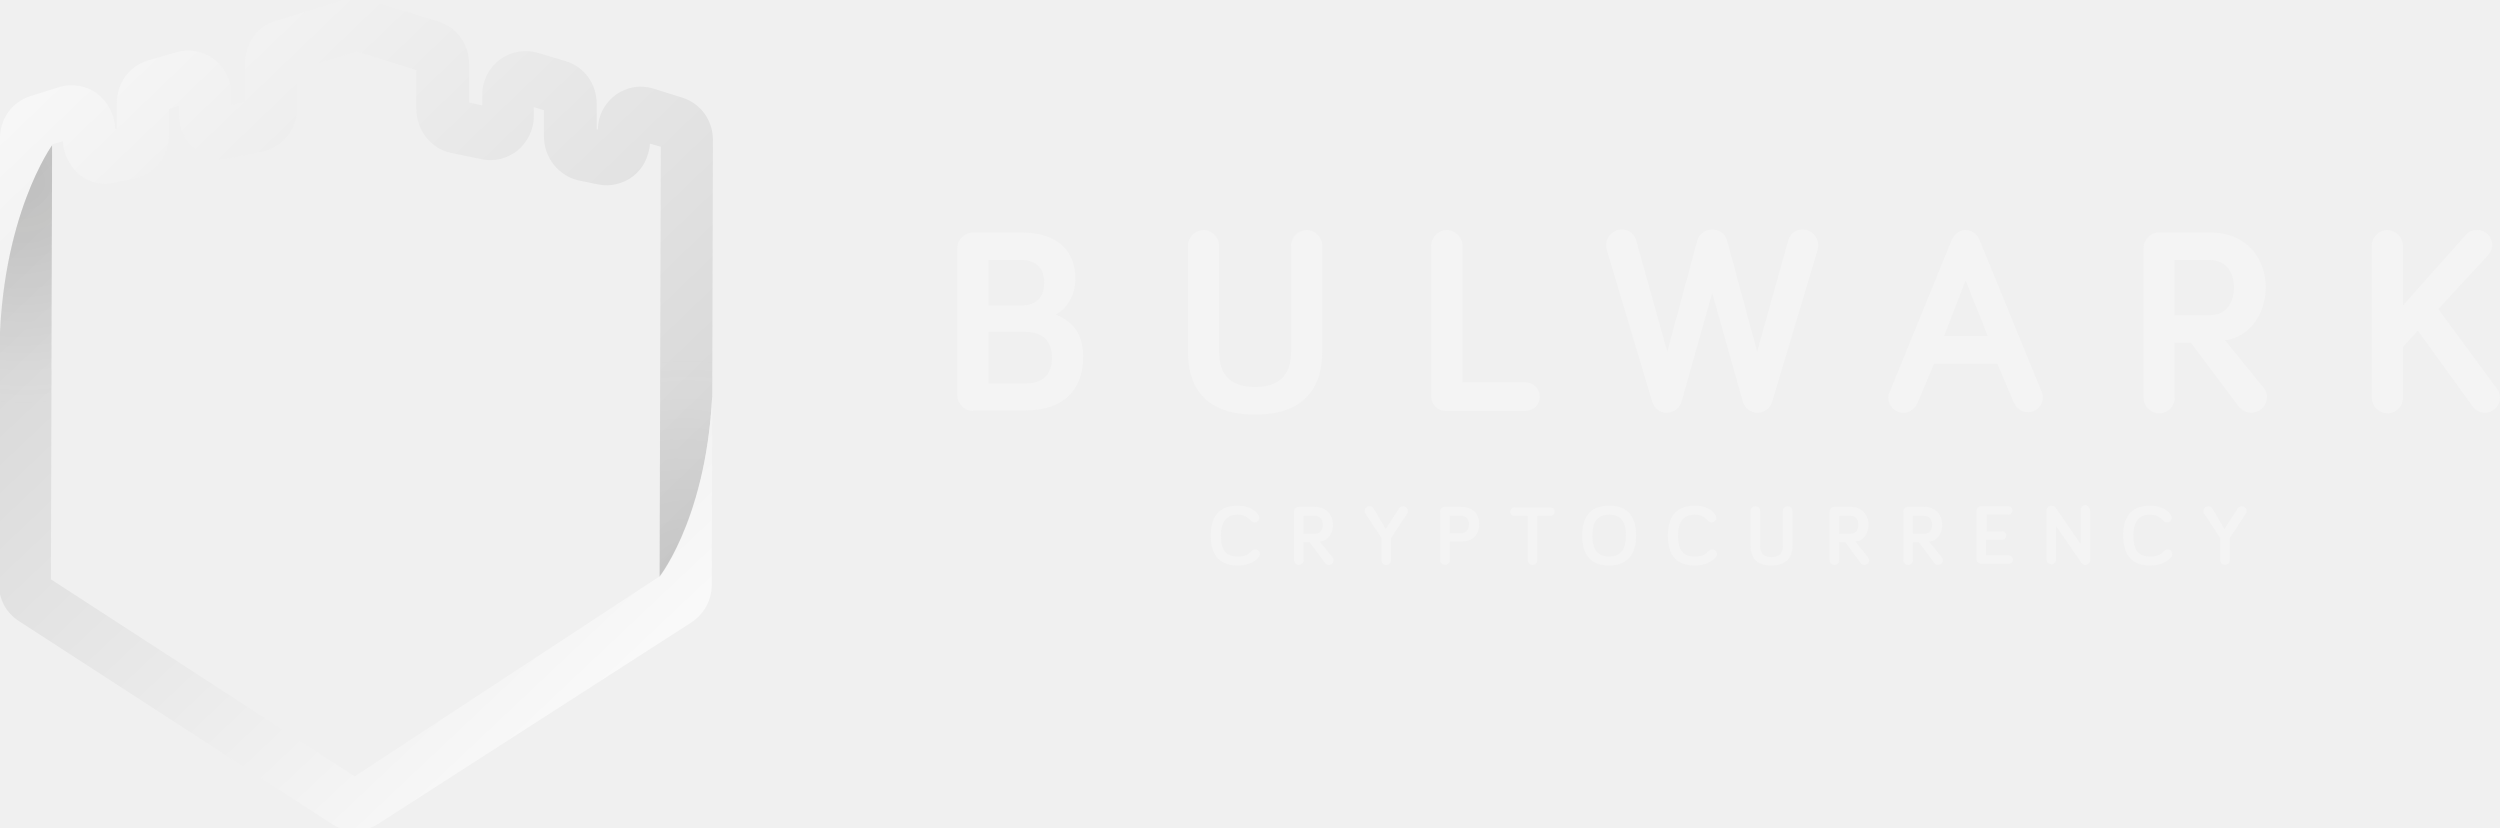
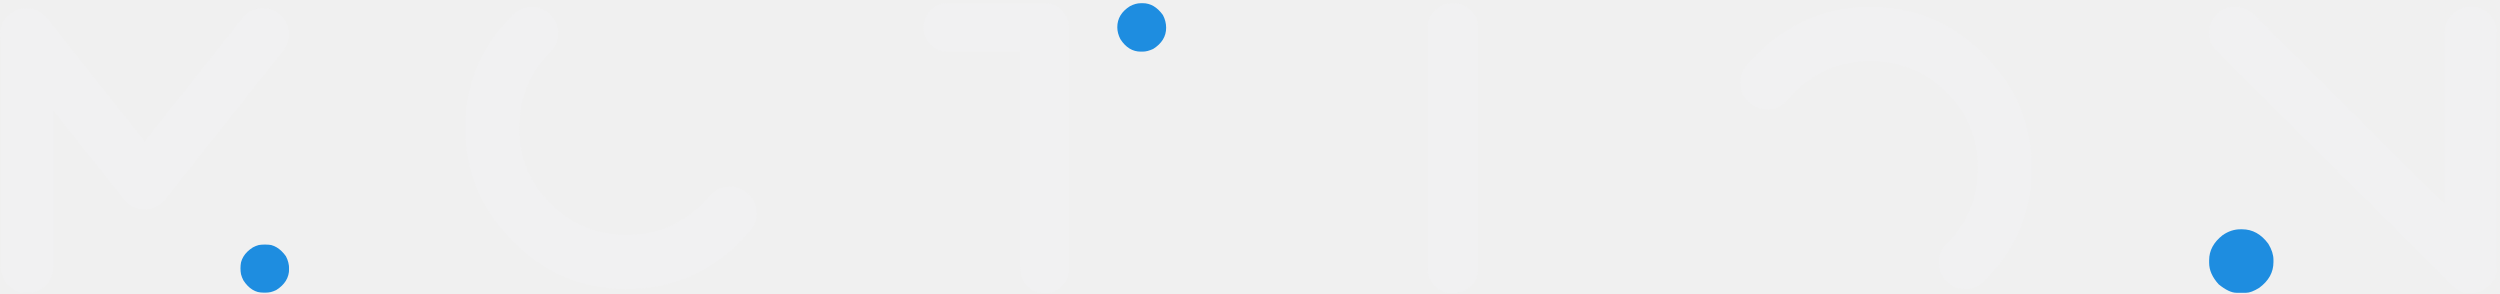
- <svg xmlns="http://www.w3.org/2000/svg" xmlns:xlink="http://www.w3.org/1999/xlink" viewBox="0 0 417.3 138.2" enable-background="new 0 0 417.3 138.2">
-   <style type="text/css">.st0{fill:#F4F4F4;} .st1{clip-path:url(#SVGID_2_);} .st2{fill:url(#SVGID_3_);} .st3{fill:url(#SVGID_4_);} .st4{filter:url(#Adobe_OpacityMaskFilter);} .st5{fill:url(#SVGID_6_);} .st6{opacity:0.19;mask:url(#SVGID_5_);fill:url(#SVGID_7_);} .st7{filter:url(#Adobe_OpacityMaskFilter_1_);} .st8{fill:url(#SVGID_9_);} .st9{opacity:0.19;mask:url(#SVGID_8_);fill:url(#SVGID_10_);}</style>
-   <g id="Layer_1_1_">
-     <path class="st0" d="M162.4 68.6c-1.4 0-2.6-1.2-2.6-2.6v-24.6c0-1.4 1.2-2.6 2.6-2.6h8c6.7 0 9.1 3.6 9.1 7.7 0 2.9-1.5 5.1-3.3 6 3.3 1.3 4.6 3.7 4.6 7.1 0 5.4-3.2 8.9-9.6 8.9h-8.8zm2.6-17.6h5.4c2.8 0 3.9-1.6 3.9-3.8 0-2.3-1.2-3.8-3.9-3.8h-5.4v7.6zm0 13h6.2c3.1 0 4.4-1.7 4.4-4.3 0-2.7-1.5-4.3-4.4-4.3h-6.2v8.6zm33.3-5.2v-17.8c0-1.4 1.2-2.6 2.6-2.6 1.4 0 2.6 1.2 2.6 2.6v17.8c0 2.7 1 5.8 6 5.8s6-3.1 6-5.8v-17.8c0-1.4 1.2-2.6 2.6-2.6 1.4 0 2.6 1.2 2.6 2.6v17.8c0 5-2.2 10.4-11.2 10.4s-11.2-5.3-11.2-10.4zm56.2 5c1.5 0 2.5 1.1 2.5 2.4 0 1.4-1 2.4-2.5 2.4h-13.1c-1.5 0-2.5-1.1-2.5-2.5v-25.1c0-1.4 1.2-2.6 2.6-2.6 1.4 0 2.6 1.2 2.6 2.6v22.8h10.4zm31.3-14.9l-5.1 18.1c-.3 1.1-1.3 1.9-2.5 1.9s-2.1-.8-2.4-1.8l-7.6-25.4c-.1-.3-.1-.5-.1-.8 0-1.4 1.2-2.6 2.6-2.6s2.2 1 2.4 1.8l5.2 18.6 5-18.5c.3-1.2 1.4-1.9 2.5-1.9s2.2.7 2.5 1.9l5 18.5 5.2-18.6c.2-.8 1-1.8 2.4-1.8s2.6 1.2 2.6 2.6c0 .3 0 .5-.1.8l-7.6 25.4c-.3 1-1.3 1.8-2.4 1.8-1.2 0-2.2-.8-2.5-1.9l-5.1-18.1zm37 11.9l-2.7 6.4c-.4.9-1.2 1.7-2.4 1.7-1.4 0-2.5-1.2-2.5-2.5 0-.3 0-.6.2-.9l10.4-25.5c.3-.6 1-1.6 2.3-1.6s2.1 1 2.3 1.6l10.4 25.4c.1.3.2.7.2.9 0 1.4-1.2 2.5-2.5 2.5-1.2 0-2-.8-2.4-1.7l-2.7-6.4h-10.6zm5.3-14l-3.6 9.3h7.3l-3.7-9.3zm34.9 10.4v9.2c0 1.4-1.1 2.6-2.6 2.6-1.4 0-2.6-1.2-2.6-2.6v-25c0-1.4 1.2-2.6 2.6-2.6h8.5c6 0 9.3 4.2 9.3 9.2 0 4.2-2.6 8.3-6.8 8.8l6.5 8c.4.5.5 1.1.5 1.5 0 1.4-1.2 2.6-2.6 2.6-.8 0-1.5-.4-2-.9l-8.1-10.8h-2.7zm0-13.8v9.2h6c2.7 0 3.9-2.3 3.9-4.6 0-2.4-1.2-4.6-4.1-4.6h-5.8zm38 7.7l10.6-11.9c.5-.6 1.2-.8 1.9-.8 1.4 0 2.5 1.1 2.5 2.5 0 .7-.3 1.2-.7 1.7l-8.3 9 9.8 13.3c.3.4.5.9.5 1.5 0 1.4-1.2 2.5-2.5 2.5-1.1 0-1.7-.6-2.1-1.1l-9.1-12.6-2.5 2.7v8.5c0 1.4-1.1 2.6-2.6 2.6-1.4 0-2.6-1.2-2.6-2.6v-25.4c0-1.4 1.2-2.6 2.6-2.6 1.4 0 2.6 1.2 2.6 2.6v10.1zm-238.6 17.5c-1.4 0-2.6-1.2-2.6-2.6v-24.6c0-1.4 1.2-2.6 2.6-2.6h8c6.7 0 9.1 3.6 9.1 7.7 0 2.9-1.5 5.1-3.3 6 3.3 1.3 4.6 3.7 4.6 7.1 0 5.4-3.2 8.9-9.6 8.9h-8.8zm2.6-17.6h5.4c2.8 0 3.9-1.6 3.9-3.8 0-2.3-1.2-3.8-3.9-3.8h-5.4v7.6zm0 13h6.2c3.1 0 4.4-1.7 4.4-4.3 0-2.7-1.5-4.3-4.4-4.3h-6.2v8.6zm33.3-5.2v-17.8c0-1.4 1.2-2.6 2.6-2.6 1.4 0 2.6 1.2 2.6 2.6v17.8c0 2.7 1 5.8 6 5.8s6-3.1 6-5.8v-17.8c0-1.4 1.2-2.6 2.6-2.6 1.4 0 2.6 1.2 2.6 2.6v17.8c0 5-2.2 10.4-11.2 10.4s-11.2-5.3-11.2-10.4zm56.2 5c1.5 0 2.5 1.1 2.5 2.4 0 1.4-1 2.4-2.5 2.4h-13.1c-1.5 0-2.5-1.1-2.5-2.5v-25.1c0-1.4 1.2-2.6 2.6-2.6 1.4 0 2.6 1.2 2.6 2.6v22.8h10.4zm31.3-14.9l-5.1 18.1c-.3 1.1-1.3 1.9-2.5 1.9s-2.1-.8-2.4-1.8l-7.6-25.4c-.1-.3-.1-.5-.1-.8 0-1.4 1.2-2.6 2.6-2.6 1.4 0 2.2 1 2.4 1.8l5.2 18.6 5-18.5c.3-1.2 1.4-1.9 2.5-1.9s2.2.7 2.5 1.9l5 18.5 5.2-18.6c.2-.8 1-1.8 2.4-1.8s2.6 1.2 2.6 2.6c0 .3 0 .5-.1.8l-7.6 25.4c-.3 1-1.3 1.8-2.4 1.8-1.2 0-2.2-.8-2.5-1.9l-5.1-18.1zm37 11.9l-2.7 6.4c-.4.9-1.2 1.7-2.4 1.7-1.4 0-2.5-1.2-2.5-2.5 0-.3 0-.6.2-.9l10.4-25.5c.3-.6 1-1.6 2.3-1.6s2.1 1 2.3 1.6l10.4 25.4c.1.3.2.7.2.9 0 1.4-1.1 2.5-2.5 2.5-1.2 0-2-.8-2.4-1.7l-2.7-6.4h-10.6zm5.3-14l-3.6 9.3h7.3l-3.7-9.3zm34.9 10.4v9.2c0 1.4-1.2 2.6-2.6 2.6-1.4 0-2.6-1.2-2.6-2.6v-25c0-1.4 1.2-2.6 2.6-2.6h8.5c6 0 9.3 4.2 9.3 9.2 0 4.2-2.6 8.3-6.8 8.8l6.5 8c.4.5.5 1.1.5 1.5 0 1.4-1.2 2.6-2.6 2.6-.8 0-1.5-.4-2-.9l-8.1-10.8h-2.7zm0-13.8v9.2h6c2.7 0 3.9-2.3 3.9-4.6 0-2.4-1.2-4.6-4.1-4.6h-5.8zm38 7.7l10.6-11.9c.5-.6 1.2-.8 1.9-.8 1.4 0 2.5 1.1 2.5 2.5 0 .7-.3 1.2-.7 1.7l-8.3 9 9.8 13.3c.3.4.5.9.5 1.5 0 1.4-1.2 2.5-2.5 2.5-1.1 0-1.7-.6-2.1-1.1l-9.1-12.6-2.5 2.7v8.5c0 1.4-1.2 2.6-2.6 2.6-1.4 0-2.6-1.2-2.6-2.6v-25.4c0-1.4 1.2-2.6 2.6-2.6 1.4 0 2.6 1.2 2.6 2.6v10.1zm-198.9 38.3c0-3.4 1.6-5 4.5-5 1.7 0 2.9.7 3.4 1.5.1.2.2.3.2.5 0 .4-.3.8-.8.8-.2 0-.4-.1-.6-.3-.6-.6-1.2-1-2.2-1-1.9 0-2.8 1.2-2.8 3.5 0 2.5.9 3.5 2.8 3.5 1.1 0 1.6-.2 2.3-.9.2-.2.4-.3.6-.3.4 0 .8.3.8.8 0 .2-.1.3-.1.4-.7.9-2 1.5-3.6 1.5-2.8 0-4.5-1.5-4.5-5zm15.5 1.1v3c0 .5-.4.8-.8.8s-.8-.4-.8-.8v-8.1c0-.5.4-.8.8-.8h2.7c1.9 0 3 1.4 3 3 0 1.4-.8 2.7-2.2 2.8l2.1 2.6c.1.2.2.3.2.5 0 .5-.4.8-.8.8-.2 0-.5-.1-.6-.3l-2.6-3.5h-1zm0-4.4v3h1.9c.9 0 1.3-.7 1.3-1.5s-.4-1.5-1.3-1.5h-1.9zm13.7 2.2l2.2-3.4c.1-.2.4-.4.7-.4.5 0 .8.4.8.8 0 .2 0 .3-.1.4l-2.7 4.1v3.7c0 .5-.4.8-.8.8-.5 0-.8-.4-.8-.8v-3.7l-2.7-4.1c-.1-.1-.1-.3-.1-.4 0-.5.4-.8.8-.8.3 0 .5.1.7.4l2 3.4zm10.7 2.2v3c0 .5-.4.8-.8.8-.5 0-.8-.4-.8-.8v-8.1c0-.5.4-.8.8-.8h2.7c1.7 0 3 .9 3 2.9s-1.3 2.9-3 2.9h-1.9zm0-4.4v2.9h1.8c.9 0 1.4-.5 1.4-1.5 0-.9-.5-1.4-1.4-1.4h-1.8zm14.6 0v7.4c0 .5-.4.8-.8.8s-.8-.4-.8-.8v-7.4h-2.2c-.4 0-.7-.3-.7-.7 0-.4.3-.7.7-.7h6c.4 0 .7.3.7.7 0 .4-.3.7-.7.7h-2.2zm7.5 3.3c0-3.4 1.6-5 4.5-5s4.5 1.6 4.5 5c0 3.3-1.6 5-4.5 5s-4.5-1.6-4.5-5zm1.7 0c0 2.4.9 3.5 2.8 3.5s2.8-1.2 2.8-3.5c0-2.4-.9-3.5-2.8-3.5s-2.8 1.2-2.8 3.5zm12.6 0c0-3.4 1.6-5 4.5-5 1.7 0 2.9.7 3.4 1.5.1.2.2.3.2.5 0 .4-.3.8-.8.8-.2 0-.4-.1-.6-.3-.6-.6-1.2-1-2.2-1-1.9 0-2.8 1.2-2.8 3.5 0 2.5.9 3.5 2.8 3.5 1.1 0 1.6-.2 2.3-.9.2-.2.4-.3.6-.3.4 0 .8.3.8.8 0 .2-.1.3-.1.4-.7.9-2 1.5-3.6 1.5-2.9 0-4.5-1.5-4.5-5zm13.8 1.7v-5.8c0-.5.4-.8.8-.8.5 0 .8.4.8.8v5.8c0 .9.3 1.9 1.9 1.9 1.6 0 1.9-1 1.9-1.9v-5.8c0-.5.4-.8.8-.8.5 0 .8.4.8.8v5.8c0 1.6-.7 3.3-3.6 3.3-2.7 0-3.4-1.7-3.4-3.3zm14.8-.6v3c0 .5-.4.8-.8.8-.5 0-.8-.4-.8-.8v-8.1c0-.5.4-.8.8-.8h2.7c1.9 0 3 1.4 3 3 0 1.4-.8 2.7-2.2 2.8l2.1 2.6c.1.2.2.3.2.5 0 .5-.4.8-.8.8-.2 0-.5-.1-.6-.3l-2.6-3.5h-1zm0-4.4v3h1.9c.9 0 1.3-.7 1.3-1.5s-.4-1.5-1.3-1.5h-1.9zm12.3 4.4v3c0 .5-.4.8-.8.8-.5 0-.8-.4-.8-.8v-8.1c0-.5.4-.8.8-.8h2.7c1.9 0 3 1.4 3 3 0 1.4-.8 2.7-2.2 2.8l2.1 2.6c.1.2.2.3.2.5 0 .5-.4.8-.8.8-.2 0-.5-.1-.6-.3l-2.6-3.5h-1zm0-4.4v3h1.9c.9 0 1.3-.7 1.3-1.5s-.4-1.5-1.3-1.5h-1.9zm12.2 2.6h2.7c.4 0 .7.3.7.7s-.3.7-.7.7h-2.7v2.6h3.8c.4 0 .7.3.7.7 0 .4-.3.7-.7.7h-4.6c-.5 0-.8-.4-.8-.8v-8c0-.5.4-.8.8-.8h4.5c.4 0 .7.3.7.7 0 .4-.3.7-.7.7h-3.6v2.8zm17.4-3.4v8.2c0 .4-.4.8-.8.8-.3 0-.5-.1-.7-.4l-4.2-6.1v5.6c0 .4-.4.8-.8.8s-.8-.4-.8-.8v-8.2c0-.4.4-.8.8-.8.3 0 .5.1.7.3l4.2 6.1v-5.7c0-.4.4-.8.8-.8s.8.6.8 1zm5.5 4.1c0-3.4 1.6-5 4.5-5 1.7 0 2.9.7 3.4 1.5.1.2.2.3.2.5 0 .4-.3.8-.8.8-.2 0-.4-.1-.6-.3-.6-.6-1.2-1-2.2-1-1.9 0-2.8 1.2-2.8 3.5 0 2.5.9 3.5 2.8 3.5 1.1 0 1.6-.2 2.3-.9.2-.2.4-.3.6-.3.4 0 .8.3.8.8 0 .2-.1.3-.1.4-.7.9-2 1.5-3.6 1.5-2.8 0-4.5-1.5-4.5-5zm16.9-1.1l2.2-3.4c.1-.2.4-.4.7-.4.5 0 .8.4.8.8 0 .2 0 .3-.1.4l-2.7 4.1v3.7c0 .5-.4.8-.8.8-.5 0-.8-.4-.8-.8v-3.7l-2.7-4.1c-.1-.1-.1-.3-.1-.4 0-.5.4-.8.8-.8.3 0 .5.1.7.4l2 3.4z" />
-     <defs>
-       <path id="SVGID_1_" d="M113.9 16.3l-4.8-1.5c-2.2-.7-4.4-.3-6.3 1-1.8 1.3-3 3.5-3 5.8h-.2v-4.3c0-3.3-2.1-6.2-5.2-7.1l-4.7-1.4c-2.1-.6-4.4-.2-6.2 1.1-1.9 1.4-3 3.6-3 5.9v1.8l-2.2-.5v-6.4c0-3.3-2-6.1-5.1-7.1l-11.6-3.6c-1.4-.4-2.8-.4-4.2 0l-11.5 3.5c-3.1.9-5.1 3.8-5.1 7.1v6.4l-2.2.5v-1.8c0-2.3-1.1-4.5-3-5.9-1.8-1.3-4.1-1.7-6.2-1.1l-4.8 1.4c-3.1.9-5.2 3.8-5.2 7.1v4.3h-.2c0-2.3-1.2-4.5-3-5.9-1.8-1.3-4.1-1.7-6.3-1.1l-4.8 1.5c-3.1 1-5.2 3.8-5.2 7.1l-.1 36.2-.1 38.1c0 2.6 1.2 4.9 3.4 6.3l52.3 33.9c1.2.8 2.5 1.1 3.8 1.1 1.3 0 2.7-.4 3.8-1.1l52.4-33.7c2.1-1.4 3.4-3.7 3.4-6.2l.1-35.8.1-38.5c0-3.3-2-6.1-5.1-7.1zm-54.7 113.3l-50.7-32.9.2-72.6 1.7-.5c.1 2.1 1.1 4.1 2.7 5.5 1.7 1.4 3.8 1.9 5.9 1.4l3.4-.7c3.3-.7 5.8-3.7 5.8-7.2v-4.4l1.6-.5v1.6c0 2.3 1 4.3 2.8 5.7 1.7 1.3 3.8 1.9 5.9 1.4l5.3-1.1c3.3-.7 5.8-3.7 5.8-7.2v-6.5l9.9-3 9.9 3.1v6.5c0 3.5 2.4 6.6 5.7 7.3l5.3 1.1c2.1.4 4.2-.1 5.9-1.4 1.7-1.4 2.8-3.5 2.8-5.7v-1.6l1.6.5v4.4c0 3.5 2.4 6.5 5.7 7.3l3.4.7c2.1.4 4.2-.1 5.9-1.4 1.7-1.3 2.6-3.3 2.8-5.4l1.7.5-.2 71.7-50.8 33.4z" />
-     </defs>
-     <clipPath id="SVGID_2_">
-       <use xlink:href="#SVGID_1_" overflow="visible" />
-     </clipPath>
-     <g class="st1">
-       <linearGradient id="SVGID_3_" gradientUnits="userSpaceOnUse" x1="18.421" y1="-46.108" x2="119.299" y2="58.597" gradientTransform="matrix(1 .002 -.002 1 -1.904 41.212)">
-         <stop offset="0" stop-color="#F9F9F9" />
-         <stop offset="1" stop-color="#D3D3D3" />
-       </linearGradient>
-       <path class="st2" d="M113.9 16.3l-4.8-1.5c-2.2-.7-4.4-.3-6.3 1-1.8 1.3-3 3.5-3 5.8h-.2v-4.3c0-3.3-2.1-6.2-5.2-7.1l-4.7-1.4c-2.1-.6-4.4-.2-6.2 1.1-1.9 1.4-3 3.6-3 5.9v1.8l-2.2-.5v-6.4c0-3.3-2-6.1-5.1-7.1l-11.6-3.6c-1.4-.4-2.8-.4-4.2 0l-11.4 3.5c-3.1.9-5.1 3.8-5.1 7.1v6.4l-2.2.5v-1.8c0-2.3-1.1-4.5-3-5.9-1.8-1.3-4.1-1.7-6.2-1.1l-4.8 1.4c-3.1.9-5.2 3.8-5.2 7.1v4.3h-.2c0-2.3-1.2-4.5-3-5.9-1.8-1.3-4.1-1.7-6.3-1.1l-4.8 1.5c-3.2 1-5.2 3.8-5.2 7.1l-.1 36.2c.1-23.2 8.9-35.2 8.9-35.2l1.7-.5c.1 2.1 1.1 4.1 2.7 5.5 1.7 1.4 3.8 1.9 5.9 1.4l3.4-.7c3.3-.7 5.8-3.7 5.8-7.2v-4.4l1.6-.5v1.6c0 2.3 1 4.3 2.8 5.7 1.7 1.3 3.8 1.9 5.9 1.4l5.3-1.1c3.3-.7 5.8-3.7 5.8-7.2v-6.5l9.9-3 9.9 3.1v6.5c0 3.5 2.4 6.6 5.7 7.3l5.3 1.1c2.1.4 4.2-.1 5.9-1.4 1.7-1.4 2.8-3.5 2.8-5.7v-1.6l1.6.5v4.4c0 3.5 2.4 6.5 5.7 7.3l3.4.7c2.1.4 4.2-.1 5.9-1.4 1.7-1.3 2.6-3.3 2.8-5.4l1.7.5-.2 72.6s8.8-11.8 8.9-35.1l.1-38.5c0-3.4-2.1-6.2-5.2-7.2zm-5.3 5.6z" />
-       <linearGradient id="SVGID_4_" gradientUnits="userSpaceOnUse" x1="98.088" y1="78.517" x2="9.467" y2="-15.014" gradientTransform="matrix(1 .002 -.002 1 -1.904 41.212)">
-         <stop offset="0" stop-color="#F9F9F9" />
-         <stop offset="1" stop-color="#D3D3D3" />
-       </linearGradient>
-       <path class="st3" d="M59.2 129.6l-50.6-32.9.2-72.6s-8.8 12-8.9 35.2l-.1 38.1c0 2.6 1.2 4.9 3.4 6.3l52.3 33.9c1.2.8 2.5 1.1 3.8 1.1 1.3 0 2.7-.4 3.8-1.1l52.4-33.7c2.1-1.4 3.4-3.7 3.4-6.2l.1-35.8c-.1 23.2-8.9 34.3-8.9 34.3l-50.9 33.4z" />
-       <defs>
-         <filter id="Adobe_OpacityMaskFilter" filterUnits="userSpaceOnUse" x="-33.5" y="-7" width="74.9" height="74.9">
-           <feColorMatrix values="1 0 0 0 0 0 1 0 0 0 0 0 1 0 0 0 0 0 1 0" />
-         </filter>
-       </defs>
-       <mask maskUnits="userSpaceOnUse" x="-33.5" y="-7" width="74.9" height="74.9" id="SVGID_5_">
-         <g class="st4">
-           <linearGradient id="SVGID_6_" gradientUnits="userSpaceOnUse" x1="-18.254" y1="-39.801" x2="148.886" y2="127.339" gradientTransform="matrix(1 .002 -.002 1 -1.904 41.212)">
-             <stop offset="0" stop-color="#00C6FF" />
-             <stop offset="1" stop-color="#0072FF" />
-           </linearGradient>
-           <path class="st5" d="M59.2 129.6l-50.6-32.9.2-72.6s-8.8 12-8.9 35.2l-.1 38.1c0 2.6 1.2 4.9 3.4 6.3l52.3 33.9c1.2.8 2.5 1.1 3.8 1.1 1.3 0 2.7-.4 3.8-1.1l52.4-33.7c2.1-1.4 3.4-3.7 3.4-6.2l.1-35.8c-.1 23.2-8.9 34.3-8.9 34.3l-50.9 33.4z" />
-         </g>
-       </mask>
-       <radialGradient id="SVGID_7_" cx="5.816" cy="-10.789" r="37.438" gradientTransform="matrix(1 .002 -.002 1 -1.904 41.212)" gradientUnits="userSpaceOnUse">
-         <stop offset="0" stop-color="#1D1D1B" />
-         <stop offset=".381" stop-color="#1F1F1D" stop-opacity=".619" />
-         <stop offset=".518" stop-color="#262624" stop-opacity=".482" />
-         <stop offset=".616" stop-color="#31312F" stop-opacity=".384" />
-         <stop offset=".696" stop-color="#424240" stop-opacity=".304" />
-         <stop offset=".763" stop-color="#585856" stop-opacity=".237" />
-         <stop offset=".823" stop-color="#737372" stop-opacity=".177" />
-         <stop offset=".878" stop-color="#939392" stop-opacity=".122" />
-         <stop offset=".928" stop-color="#B8B8B8" stop-opacity=".072" />
-         <stop offset=".972" stop-color="#E1E1E1" stop-opacity=".028" />
-         <stop offset="1" stop-color="#fff" stop-opacity="0" />
-       </radialGradient>
-       <circle class="st6" cx="3.9" cy="30.4" r="37.4" />
-       <defs>
-         <filter id="Adobe_OpacityMaskFilter_1_" filterUnits="userSpaceOnUse" x="77.4" y="59.5" width="74.9" height="74.9">
-           <feColorMatrix values="1 0 0 0 0 0 1 0 0 0 0 0 1 0 0 0 0 0 1 0" />
-         </filter>
-       </defs>
-       <mask maskUnits="userSpaceOnUse" x="77.4" y="59.5" width="74.9" height="74.9" id="SVGID_8_">
-         <g class="st7">
-           <linearGradient id="SVGID_9_" gradientUnits="userSpaceOnUse" x1="2.521" y1="-60.418" x2="168.979" y2="106.04" gradientTransform="matrix(1 .002 -.002 1 -1.904 41.212)">
-             <stop offset="0" stop-color="#00C6FF" />
-             <stop offset="1" stop-color="#0072FF" />
-           </linearGradient>
-           <path class="st8" d="M113.9 16.3l-4.8-1.5c-2.2-.7-4.4-.3-6.3 1-1.8 1.3-3 3.5-3 5.8h-.2v-4.3c0-3.3-2.1-6.2-5.2-7.1l-4.7-1.4c-2.1-.6-4.4-.2-6.2 1.1-1.9 1.4-3 3.6-3 5.9v1.8l-2.2-.5v-6.4c0-3.3-2-6.1-5.1-7.1l-11.6-3.6c-1.4-.4-2.8-.4-4.2 0l-11.4 3.5c-3.1.9-5.1 3.8-5.1 7.1v6.4l-2.2.5v-1.8c0-2.3-1.1-4.5-3-5.9-1.8-1.3-4.1-1.7-6.2-1.1l-4.8 1.4c-3.1.9-5.2 3.8-5.2 7.1v4.3h-.2c0-2.3-1.2-4.5-3-5.9-1.8-1.3-4.1-1.7-6.3-1.1l-4.8 1.5c-3.2 1-5.2 3.8-5.2 7.1l-.1 36.2c.1-23.2 8.9-35.2 8.9-35.2l1.7-.5c.1 2.1 1.1 4.1 2.7 5.5 1.7 1.4 3.8 1.9 5.9 1.4l3.4-.7c3.3-.7 5.8-3.7 5.8-7.2v-4.4l1.6-.5v1.6c0 2.3 1 4.3 2.8 5.7 1.7 1.3 3.8 1.9 5.9 1.4l5.3-1.1c3.3-.7 5.8-3.7 5.8-7.2v-6.5l9.9-3 9.9 3.1v6.5c0 3.5 2.4 6.6 5.7 7.3l5.3 1.1c2.1.4 4.2-.1 5.9-1.4 1.7-1.4 2.8-3.5 2.8-5.7v-1.6l1.6.5v4.4c0 3.5 2.4 6.5 5.7 7.3l3.4.7c2.1.4 4.2-.1 5.9-1.4 1.7-1.3 2.6-3.3 2.8-5.4l1.7.5-.2 71.8s8.8-11.1 8.9-34.3l.1-38.5c0-3.4-2.1-6.2-5.2-7.2zm-5.3 5.6z" />
-         </g>
-       </mask>
-       <radialGradient id="SVGID_10_" cx="116.842" cy="55.446" r="37.438" gradientTransform="matrix(1 .002 -.002 1 -1.904 41.212)" gradientUnits="userSpaceOnUse">
-         <stop offset="0" stop-color="#1D1D1B" />
-         <stop offset=".381" stop-color="#1F1F1D" stop-opacity=".619" />
-         <stop offset=".518" stop-color="#262624" stop-opacity=".482" />
-         <stop offset=".616" stop-color="#31312F" stop-opacity=".384" />
-         <stop offset=".696" stop-color="#424240" stop-opacity=".304" />
-         <stop offset=".763" stop-color="#585856" stop-opacity=".237" />
-         <stop offset=".823" stop-color="#737372" stop-opacity=".177" />
-         <stop offset=".878" stop-color="#939392" stop-opacity=".122" />
-         <stop offset=".928" stop-color="#B8B8B8" stop-opacity=".072" />
-         <stop offset=".972" stop-color="#E1E1E1" stop-opacity=".028" />
-         <stop offset="1" stop-color="#fff" stop-opacity="0" />
-       </radialGradient>
-       <circle class="st9" cx="114.8" cy="96.9" r="37.4" />
+ <svg xmlns="http://www.w3.org/2000/svg" xmlns:xlink="http://www.w3.org/1999/xlink" width="418px" height="49px" viewBox="0 0 418 49" version="1.1">
+   <defs>
+     <polygon id="path-1" points="0 0.561 48.342 0.561 48.342 48.132 0 48.132" />
+     <polygon id="path-3" points="1.992 2.035 10.158 2.035 10.158 10.133 1.992 10.133" />
+     <polygon id="path-5" points="1.961 2.245 10.412 2.245 10.412 50.667 1.961 50.667" />
+     <polygon id="path-7" points="1.645 2.245 26.029 2.245 26.029 50.667 1.645 50.667" />
+   </defs>
+   <g id="Logo" stroke="none" stroke-width="1" fill="none" fill-rule="evenodd">
+     <g id="Page-1" transform="translate(0, -2)">
+       <g id="Group-3" transform="translate(0, 2.82188)">
+         <mask id="mask-2" fill="white">
+           <use xlink:href="#path-1" />
+         </mask>
+         <g id="Clip-2" />
+         <path d="M4.325,0.561 L4.495,0.561 C5.862,0.561 7.066,1.212 8.11,2.515 C8.489,3.024 13.145,8.914 22.08,20.185 C23.464,21.902 24.167,22.771 24.185,22.789 C30.673,14.652 36.212,7.678 40.802,1.864 C41.751,0.995 42.757,0.561 43.818,0.561 L44.101,0.561 C45.562,0.561 46.776,1.278 47.743,2.712 C48.143,3.429 48.342,4.149 48.342,4.866 C48.342,6.109 47.764,7.348 46.606,8.574 L27.257,32.955 C26.328,33.786 25.305,34.202 24.185,34.202 C22.573,34.202 21.283,33.464 20.315,31.992 L8.906,17.664 L8.906,43.603 C8.906,45.754 7.901,47.218 5.89,47.993 C5.605,48.087 5.396,48.132 5.264,48.132 L3.841,48.132 C3.138,48.132 2.324,47.727 1.395,46.916 C0.56,46.027 0.142,44.961 0.142,43.717 L0.142,6.082 L-0,4.921 C-0,3.28 0.786,1.985 2.362,1.043 C3.006,0.721 3.66,0.561 4.325,0.561" id="Fill-1" fill="#F1F1F2" mask="url(#mask-2)" />
+       </g>
+       <path d="M126.54,37.703 C126.54,39.081 125.866,40.373 124.522,41.582 C124.522,41.658 123.819,42.357 122.414,43.677 C117.369,48.113 111.489,50.332 104.774,50.332 C95.706,50.332 88.251,46.35 82.411,38.382 C81.441,36.966 80.637,35.55 79.99,34.134 C79.441,32.87 78.985,31.568 78.626,30.227 C78.132,28.094 77.885,26.453 77.885,25.3 L77.885,21.477 C77.885,19.514 78.417,16.976 79.479,13.86 C80.22,12.066 81.044,10.47 81.953,9.074 C82.676,7.904 83.984,6.328 85.881,4.347 C86.754,3.554 87.739,3.156 88.839,3.156 L88.925,3.156 C90.595,3.156 91.911,3.969 92.881,5.591 C93.184,6.234 93.337,6.923 93.337,7.658 C93.337,8.641 92.993,9.566 92.311,10.435 C88.65,13.925 86.82,18.257 86.82,23.431 C86.82,29.528 89.447,34.476 94.701,38.268 C97.661,40.27 101.037,41.27 104.83,41.27 C110.483,41.27 115.225,38.95 119.056,34.306 C119.986,33.569 120.981,33.202 122.045,33.202 C123.715,33.202 125.041,33.995 126.029,35.58 C126.37,36.277 126.54,36.986 126.54,37.703" id="Fill-4" fill="#F1F1F2" />
+       <path d="M190.768,2.534 L191.081,2.534 C192.369,2.534 193.49,3.195 194.439,4.515 C194.798,5.196 194.979,5.903 194.979,6.64 C194.979,8.092 194.258,9.272 192.818,10.179 C192.171,10.481 191.583,10.633 191.053,10.633 L190.74,10.633 C189.356,10.633 188.218,9.933 187.324,8.538 C186.983,7.876 186.813,7.215 186.813,6.554 C186.813,5.1 187.515,3.929 188.918,3.043 C189.547,2.703 190.16,2.534 190.768,2.534" id="Fill-6" fill="#1E8DE0" />
+       <g id="Group-10" transform="translate(38.18269, 40.82188)">
+         <mask id="mask-4" fill="white">
+           <use xlink:href="#path-3" />
+         </mask>
+         <g id="Clip-9" />
+         <path d="M5.948,2.035 L6.261,2.035 C7.552,2.035 8.669,2.696 9.618,4.016 C9.977,4.697 10.158,5.404 10.158,6.141 C10.158,7.593 9.438,8.773 7.997,9.68 C7.353,9.982 6.762,10.134 6.233,10.134 L5.92,10.134 C4.535,10.134 3.397,9.435 2.504,8.039 C2.165,7.378 1.992,6.716 1.992,6.055 C1.992,4.601 2.695,3.431 4.097,2.544 C4.726,2.205 5.342,2.035 5.948,2.035" id="Fill-8" fill="#1E8DE0" mask="url(#mask-4)" />
+       </g>
+       <g id="Group-13" transform="translate(236.7327, 0.288547)">
+         <mask id="mask-6" fill="white">
+           <use xlink:href="#path-5" />
+         </mask>
+         <g id="Clip-12" />
+         <path d="M6.029,2.245 L6.342,2.245 C7.782,2.245 8.979,2.952 9.926,4.368 C10.249,5.011 10.412,5.625 10.412,6.21 L10.412,46.703 C10.412,48.402 9.529,49.656 7.765,50.47 C7.365,50.601 7.09,50.667 6.94,50.667 L5.43,50.667 C4.748,50.667 3.934,50.231 2.984,49.365 C2.302,48.572 1.961,47.645 1.961,46.589 L1.961,6.352 C1.961,4.576 2.87,3.284 4.692,2.471 C5.183,2.321 5.631,2.245 6.029,2.245" id="Fill-11" fill="#F1F1F2" mask="url(#mask-6)" />
+       </g>
+       <path d="M290.971,15.785 C290.971,14.407 291.645,13.115 292.989,11.907 C292.989,11.831 293.692,11.132 295.097,9.812 C300.142,5.376 306.022,3.157 312.737,3.157 C321.804,3.157 329.258,7.139 335.1,15.107 C336.07,16.523 336.874,17.939 337.52,19.355 C338.07,20.619 338.526,21.921 338.885,23.261 C339.379,25.394 339.626,27.036 339.626,28.189 L339.626,32.011 C339.626,33.975 339.094,36.513 338.032,39.629 C337.291,41.423 336.467,43.019 335.558,44.415 C334.835,45.585 333.527,47.161 331.63,49.142 C330.757,49.935 329.772,50.333 328.672,50.333 L328.586,50.333 C326.916,50.333 325.597,49.519 324.63,47.898 C324.327,47.255 324.174,46.565 324.174,45.831 C324.174,44.848 324.515,43.923 325.2,43.054 C328.861,39.563 330.691,35.229 330.691,30.058 C330.691,23.961 328.064,19.013 322.81,15.218 C319.85,13.219 316.474,12.219 312.679,12.219 C307.028,12.219 302.286,14.539 298.452,19.183 C297.525,19.92 296.528,20.287 295.466,20.287 C293.796,20.287 292.467,19.494 291.482,17.908 C291.141,17.209 290.971,16.502 290.971,15.785" id="Fill-14" fill="#F1F1F2" />
+       <path d="M374.603,40.337 L374.888,40.337 C376.614,40.337 378.075,41.148 379.269,42.772 C379.839,43.714 380.122,44.603 380.122,45.434 L380.122,45.829 C380.122,47.529 379.325,48.963 377.732,50.133 C376.841,50.681 376.11,50.954 375.543,50.954 L373.949,50.954 C373.114,50.954 372.119,50.483 370.961,49.538 C369.899,48.368 369.367,47.169 369.367,45.943 L369.367,45.518 C369.367,43.894 370.118,42.498 371.615,41.328 C372.564,40.666 373.56,40.337 374.603,40.337" id="Fill-16" fill="#1E8DE0" />
+       <g id="Group-20" transform="translate(152.7308, 0.288547)">
+         <mask id="mask-8" fill="white">
+           <use xlink:href="#path-7" />
+         </mask>
+         <g id="Clip-19" />
+         <path d="M5.601,2.245 L22.103,2.245 C23.488,2.245 24.636,2.952 25.545,4.368 C25.868,5.011 26.029,5.625 26.029,6.21 L26.029,46.758 C26.029,48.268 25.262,49.469 23.725,50.356 C23.213,50.563 22.852,50.667 22.643,50.667 L21.251,50.667 C20.586,50.629 19.838,50.252 19.003,49.535 C18.244,48.742 17.863,47.685 17.863,46.363 L17.863,10.344 L5.545,10.344 C4.275,10.344 3.162,9.691 2.215,8.388 C1.836,7.616 1.645,6.917 1.645,6.293 C1.645,4.897 2.292,3.745 3.582,2.838 C4.264,2.443 4.937,2.245 5.601,2.245" id="Fill-18" fill="#F1F1F2" mask="url(#mask-8)" />
+       </g>
+       <path d="M373.75,3.1 C375.155,3.1 376.453,3.817 377.647,5.251 C388.516,16.068 398.874,26.366 408.717,36.145 L408.748,36.145 L408.748,7.488 C408.748,5.676 409.649,4.326 411.451,3.44 C412.019,3.212 412.597,3.1 413.187,3.1 C414.666,3.1 415.888,3.797 416.858,5.195 C417.273,5.894 417.481,6.601 417.481,7.321 L417.481,46.851 C417.481,48.247 416.789,49.427 415.404,50.39 C414.742,50.765 414.218,50.955 413.841,50.955 L412.39,50.955 C411.723,50.955 410.919,50.549 409.97,49.739 C408.755,48.454 401.605,41.318 388.516,28.33 C377.097,16.965 371.046,10.933 370.364,10.234 C369.7,9.385 369.369,8.519 369.369,7.63 L369.369,7.207 C369.369,5.96 370.003,4.838 371.275,3.837 C372.09,3.346 372.915,3.1 373.75,3.1" id="Fill-21" fill="#F1F1F2" />
    </g>
  </g>
</svg>
